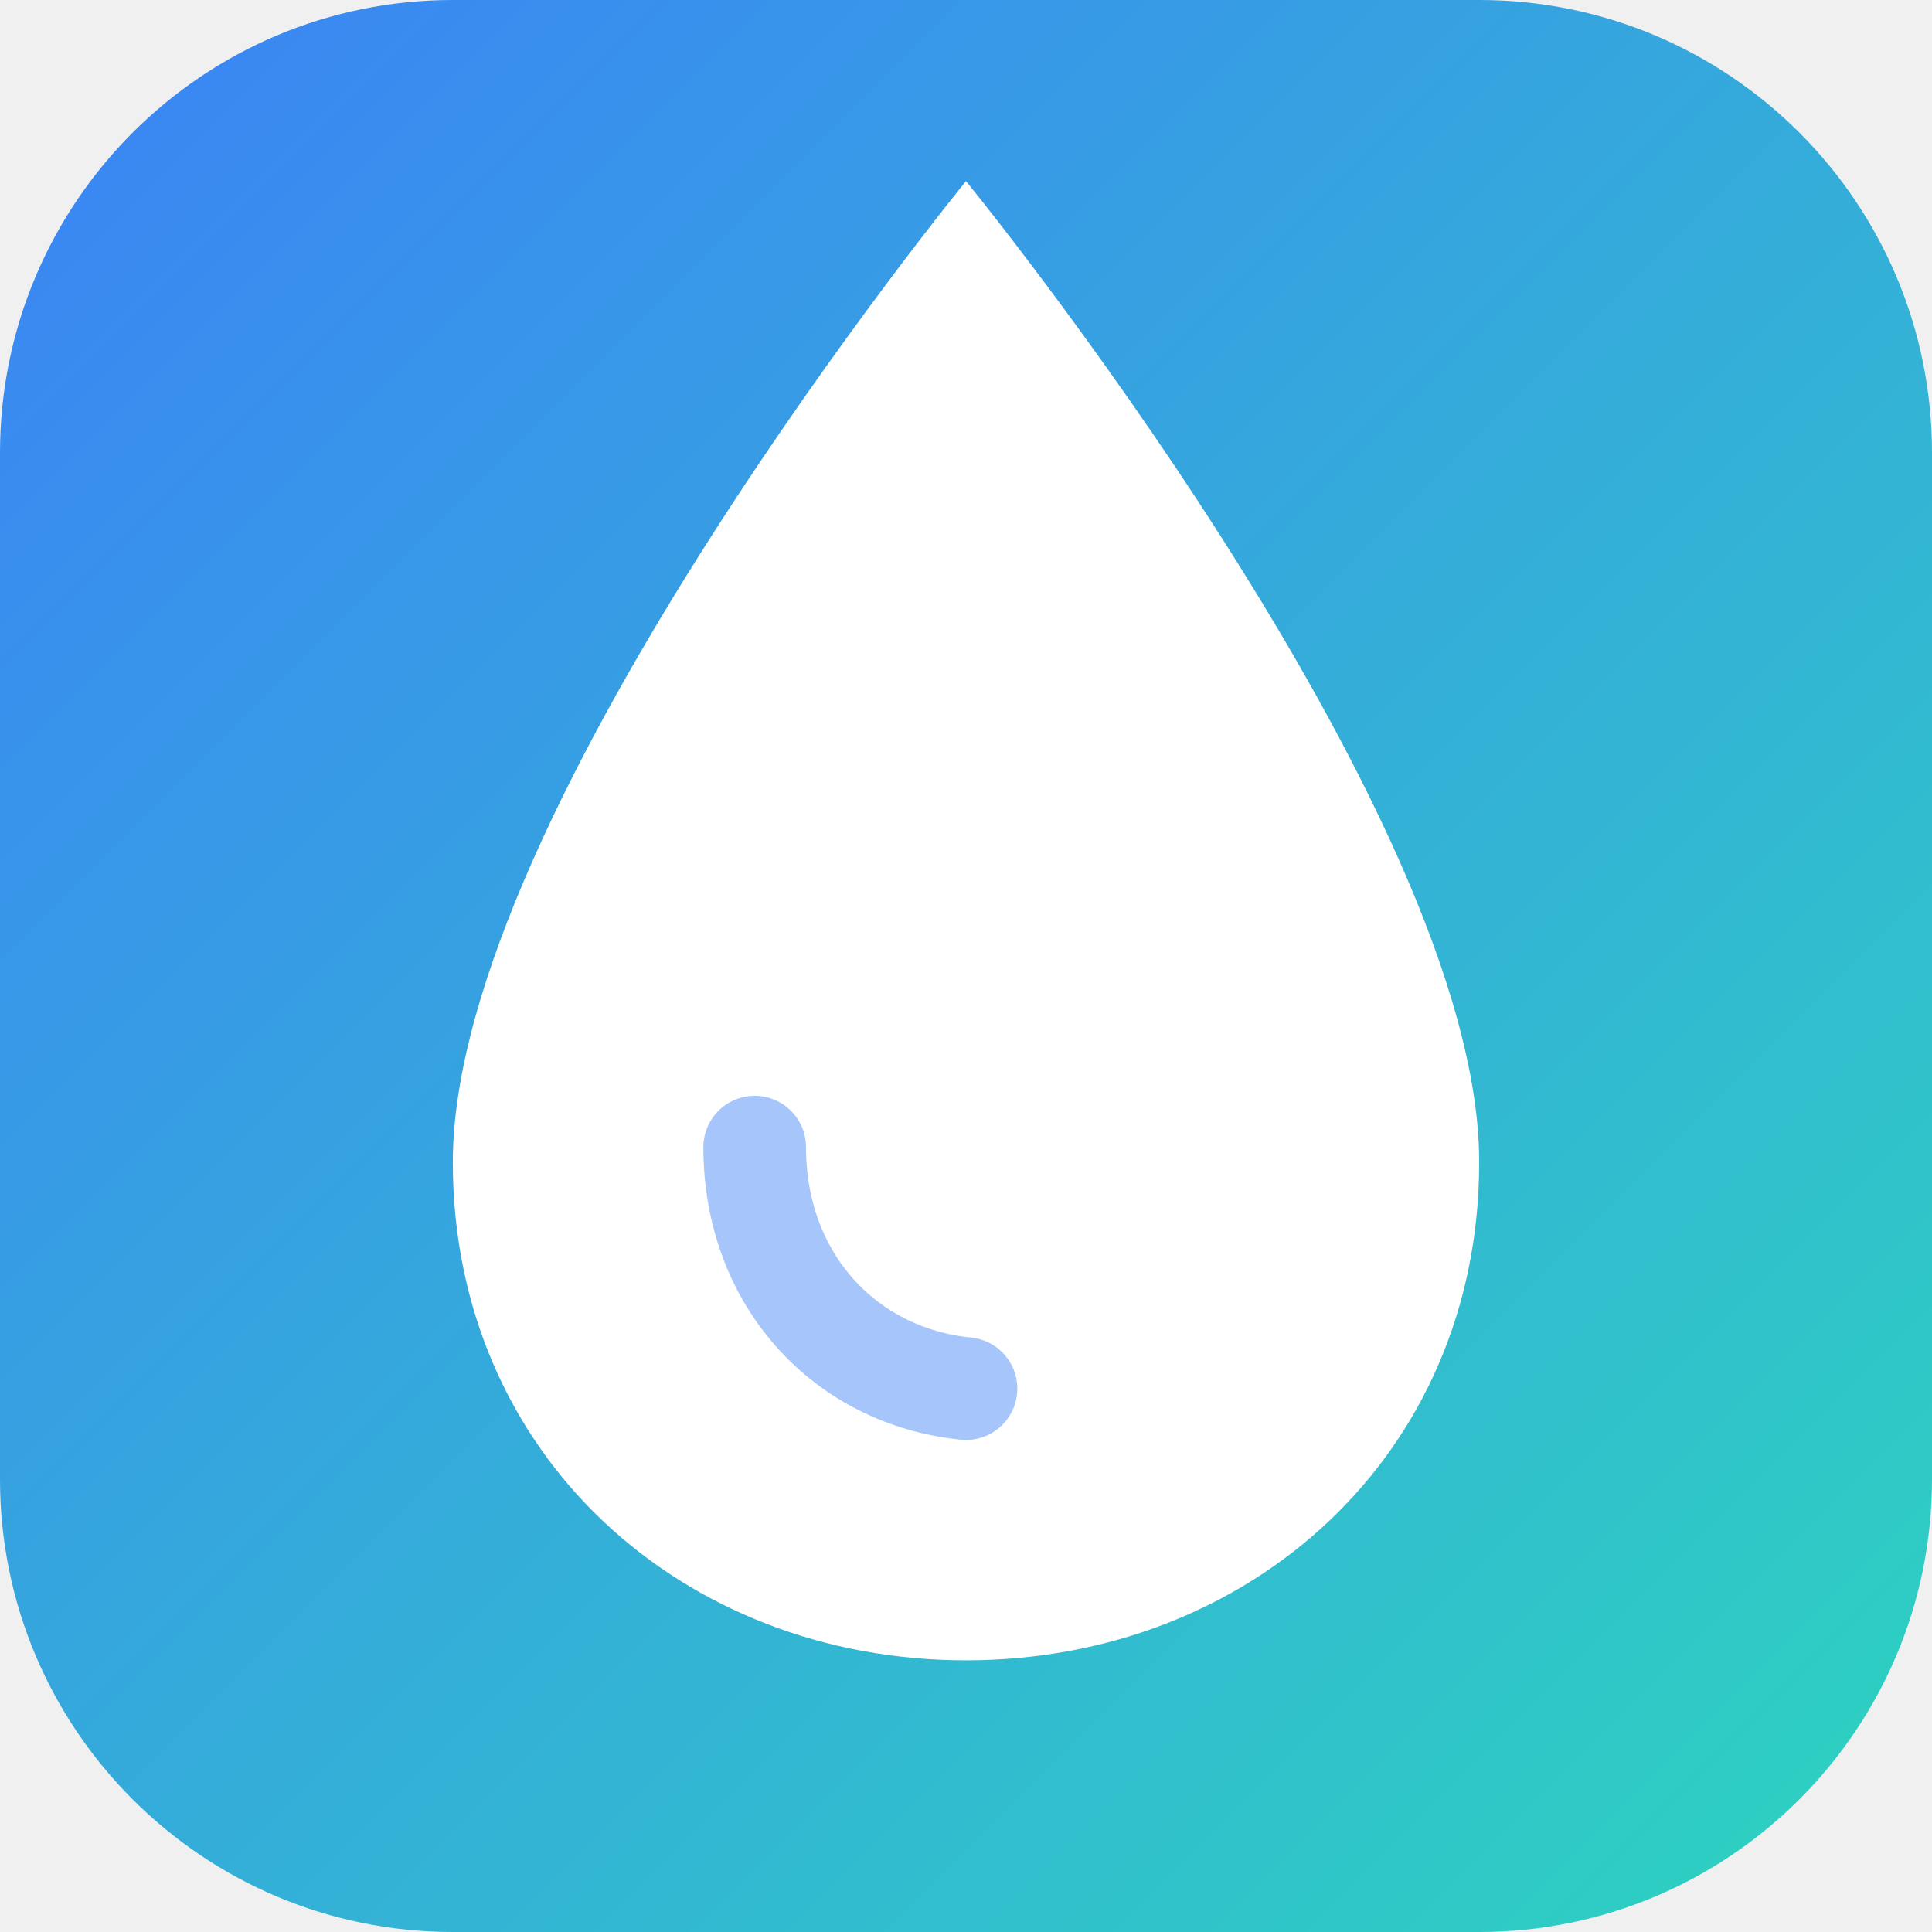
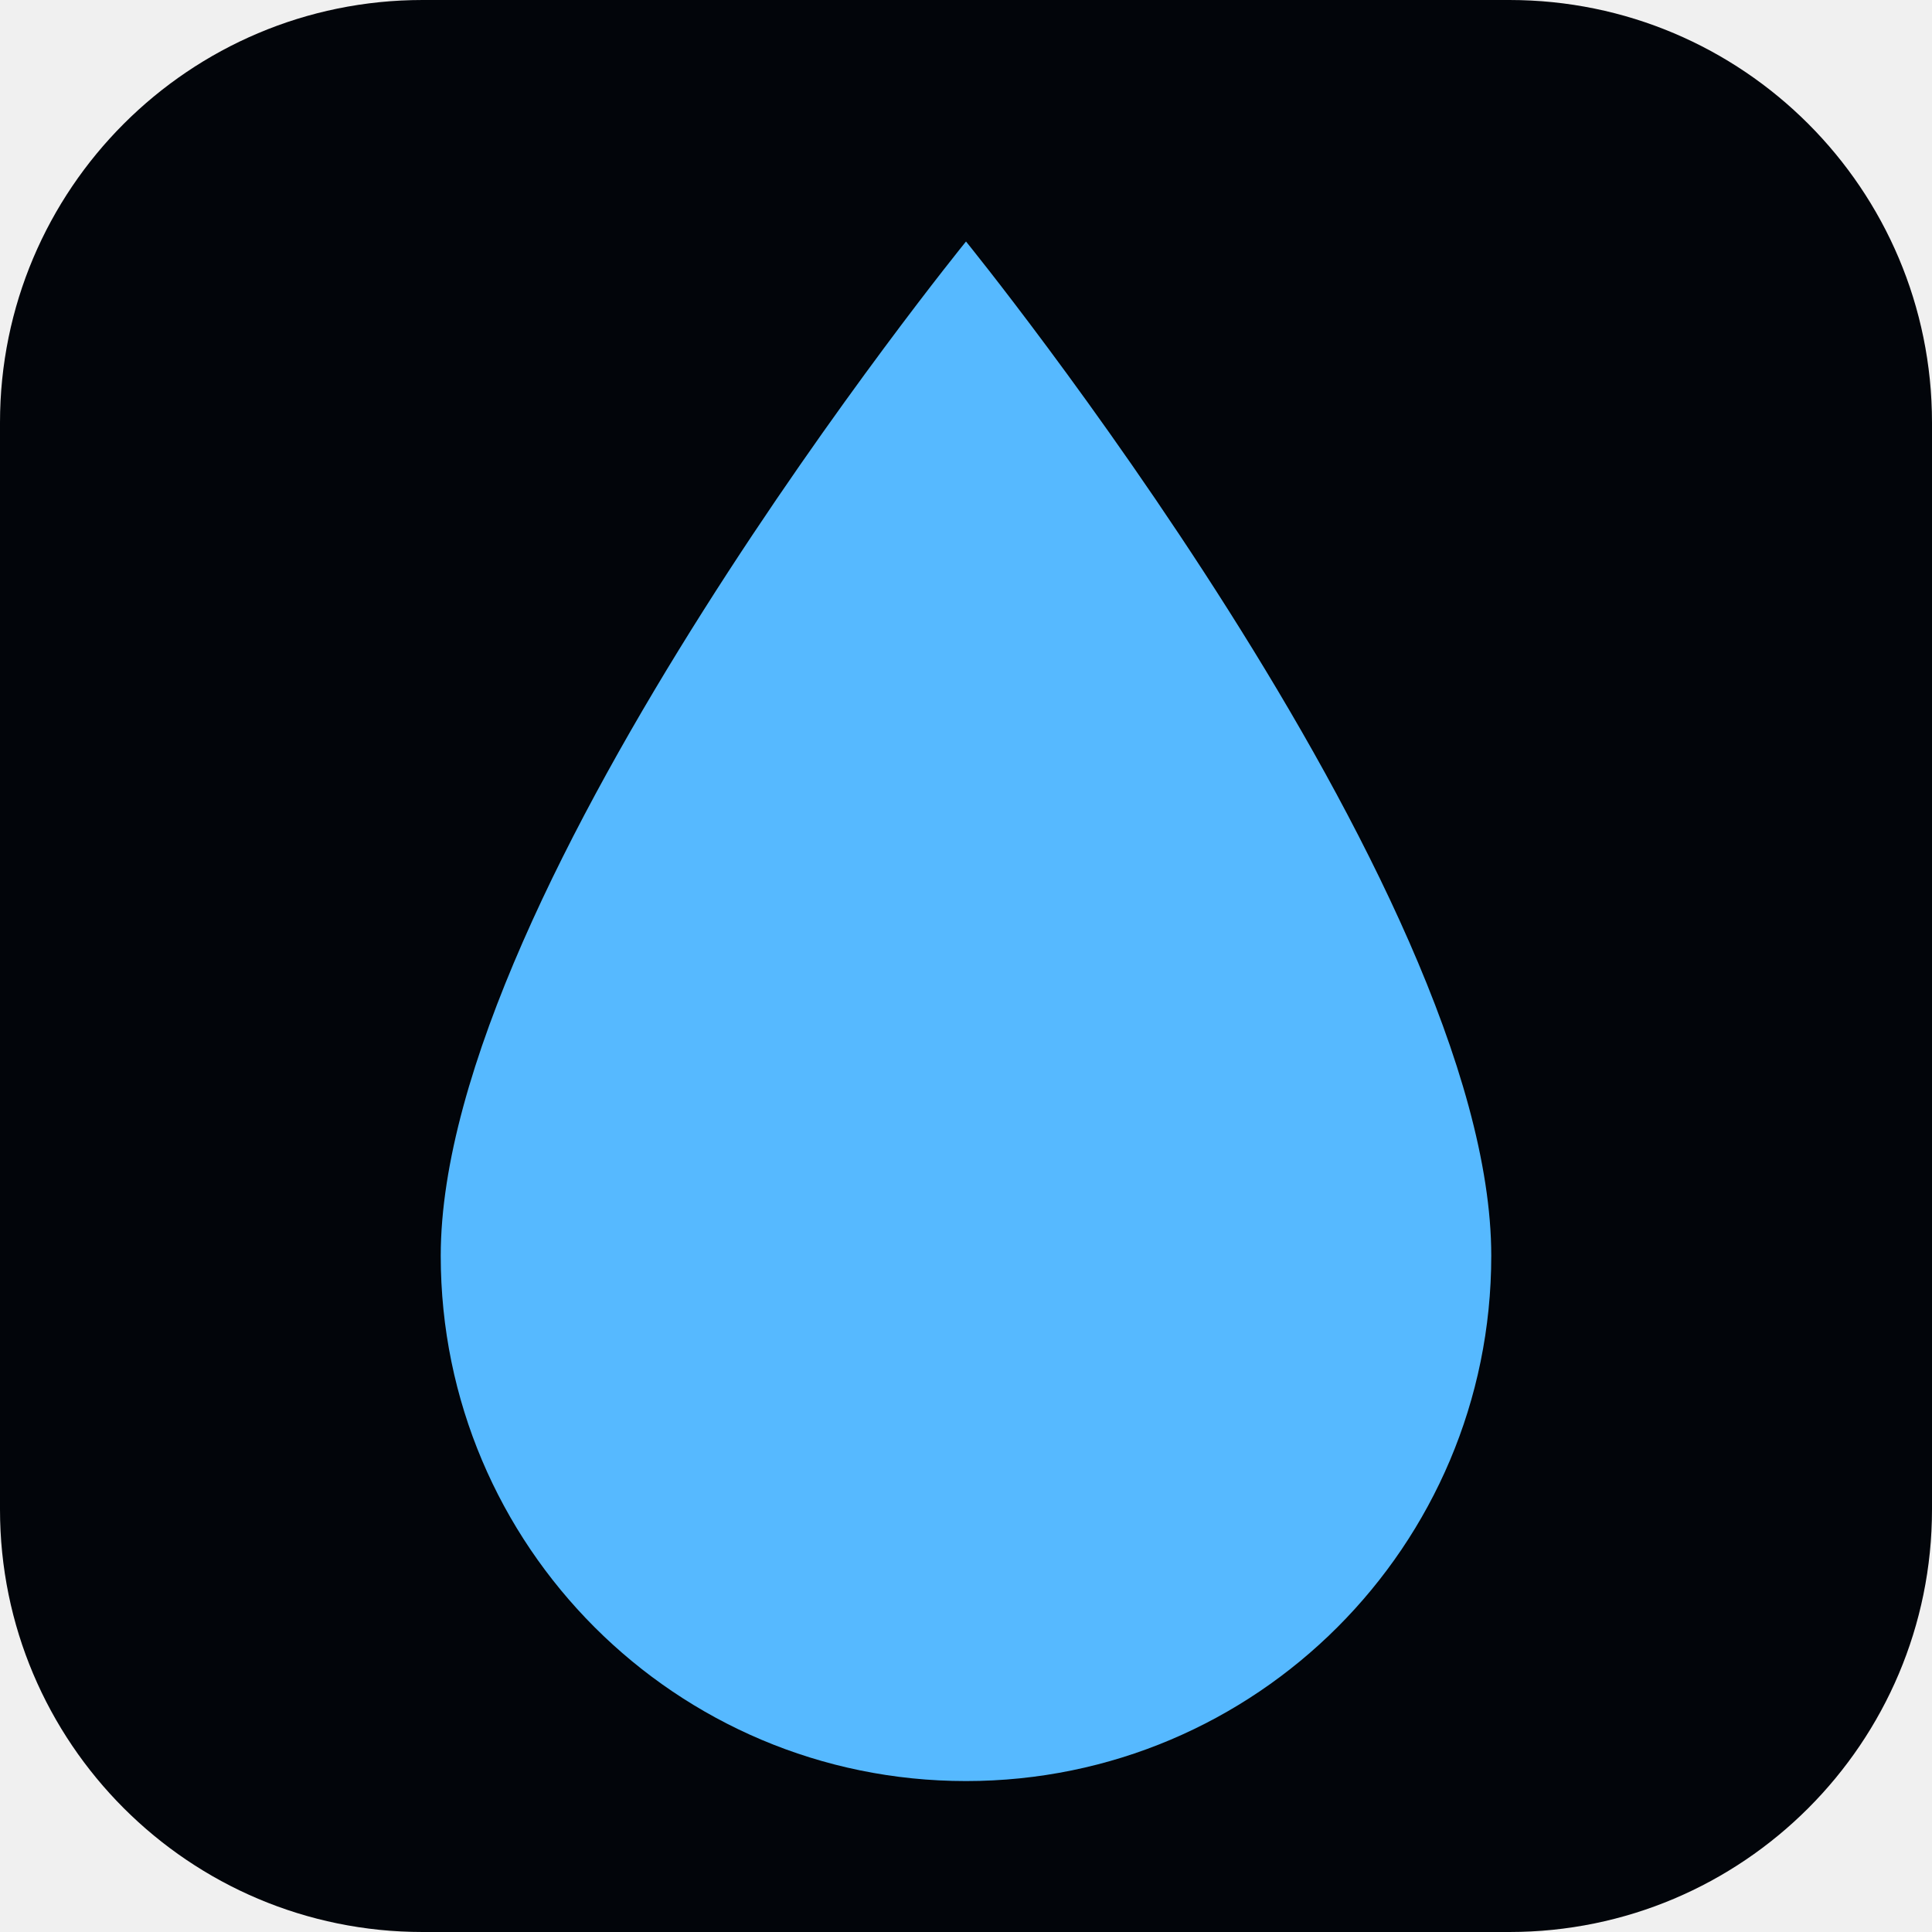
<svg xmlns="http://www.w3.org/2000/svg" viewBox="0 0 64 64">
-   <defs>
-     <linearGradient id="g" x1="0" y1="0" x2="1" y2="1">
-       <stop offset="0" stop-color="#3b82f6" />
-       <stop offset="1" stop-color="#2dd4bf" />
-     </linearGradient>
-   </defs>
-   <rect width="64" height="64" rx="15" fill="url(#g)" />
-   <path d="M32 11s-17 20.8-17 32.5C15 53.2 22.6 60 32 60s17-6.8 17-16.5C49 31.8 32 11 32 11Z" fill="#ffffff" transform="translate(0,-5)" />
-   <path d="M25 38c0 4.4 3 7.6 7 8" fill="none" stroke="#3b82f6" stroke-opacity="0.45" stroke-width="3.4" stroke-linecap="round" />
+   <rect width="64" height="64" rx="14" fill="#02050a" />
+   <path d="M32 8C32 8 14.6 29.4 14.6 41.6a17.4 17.4 0 0 0 34.8 0C49.4 29.4 32 8 32 8Z" fill="#56b9ff" />
</svg>
